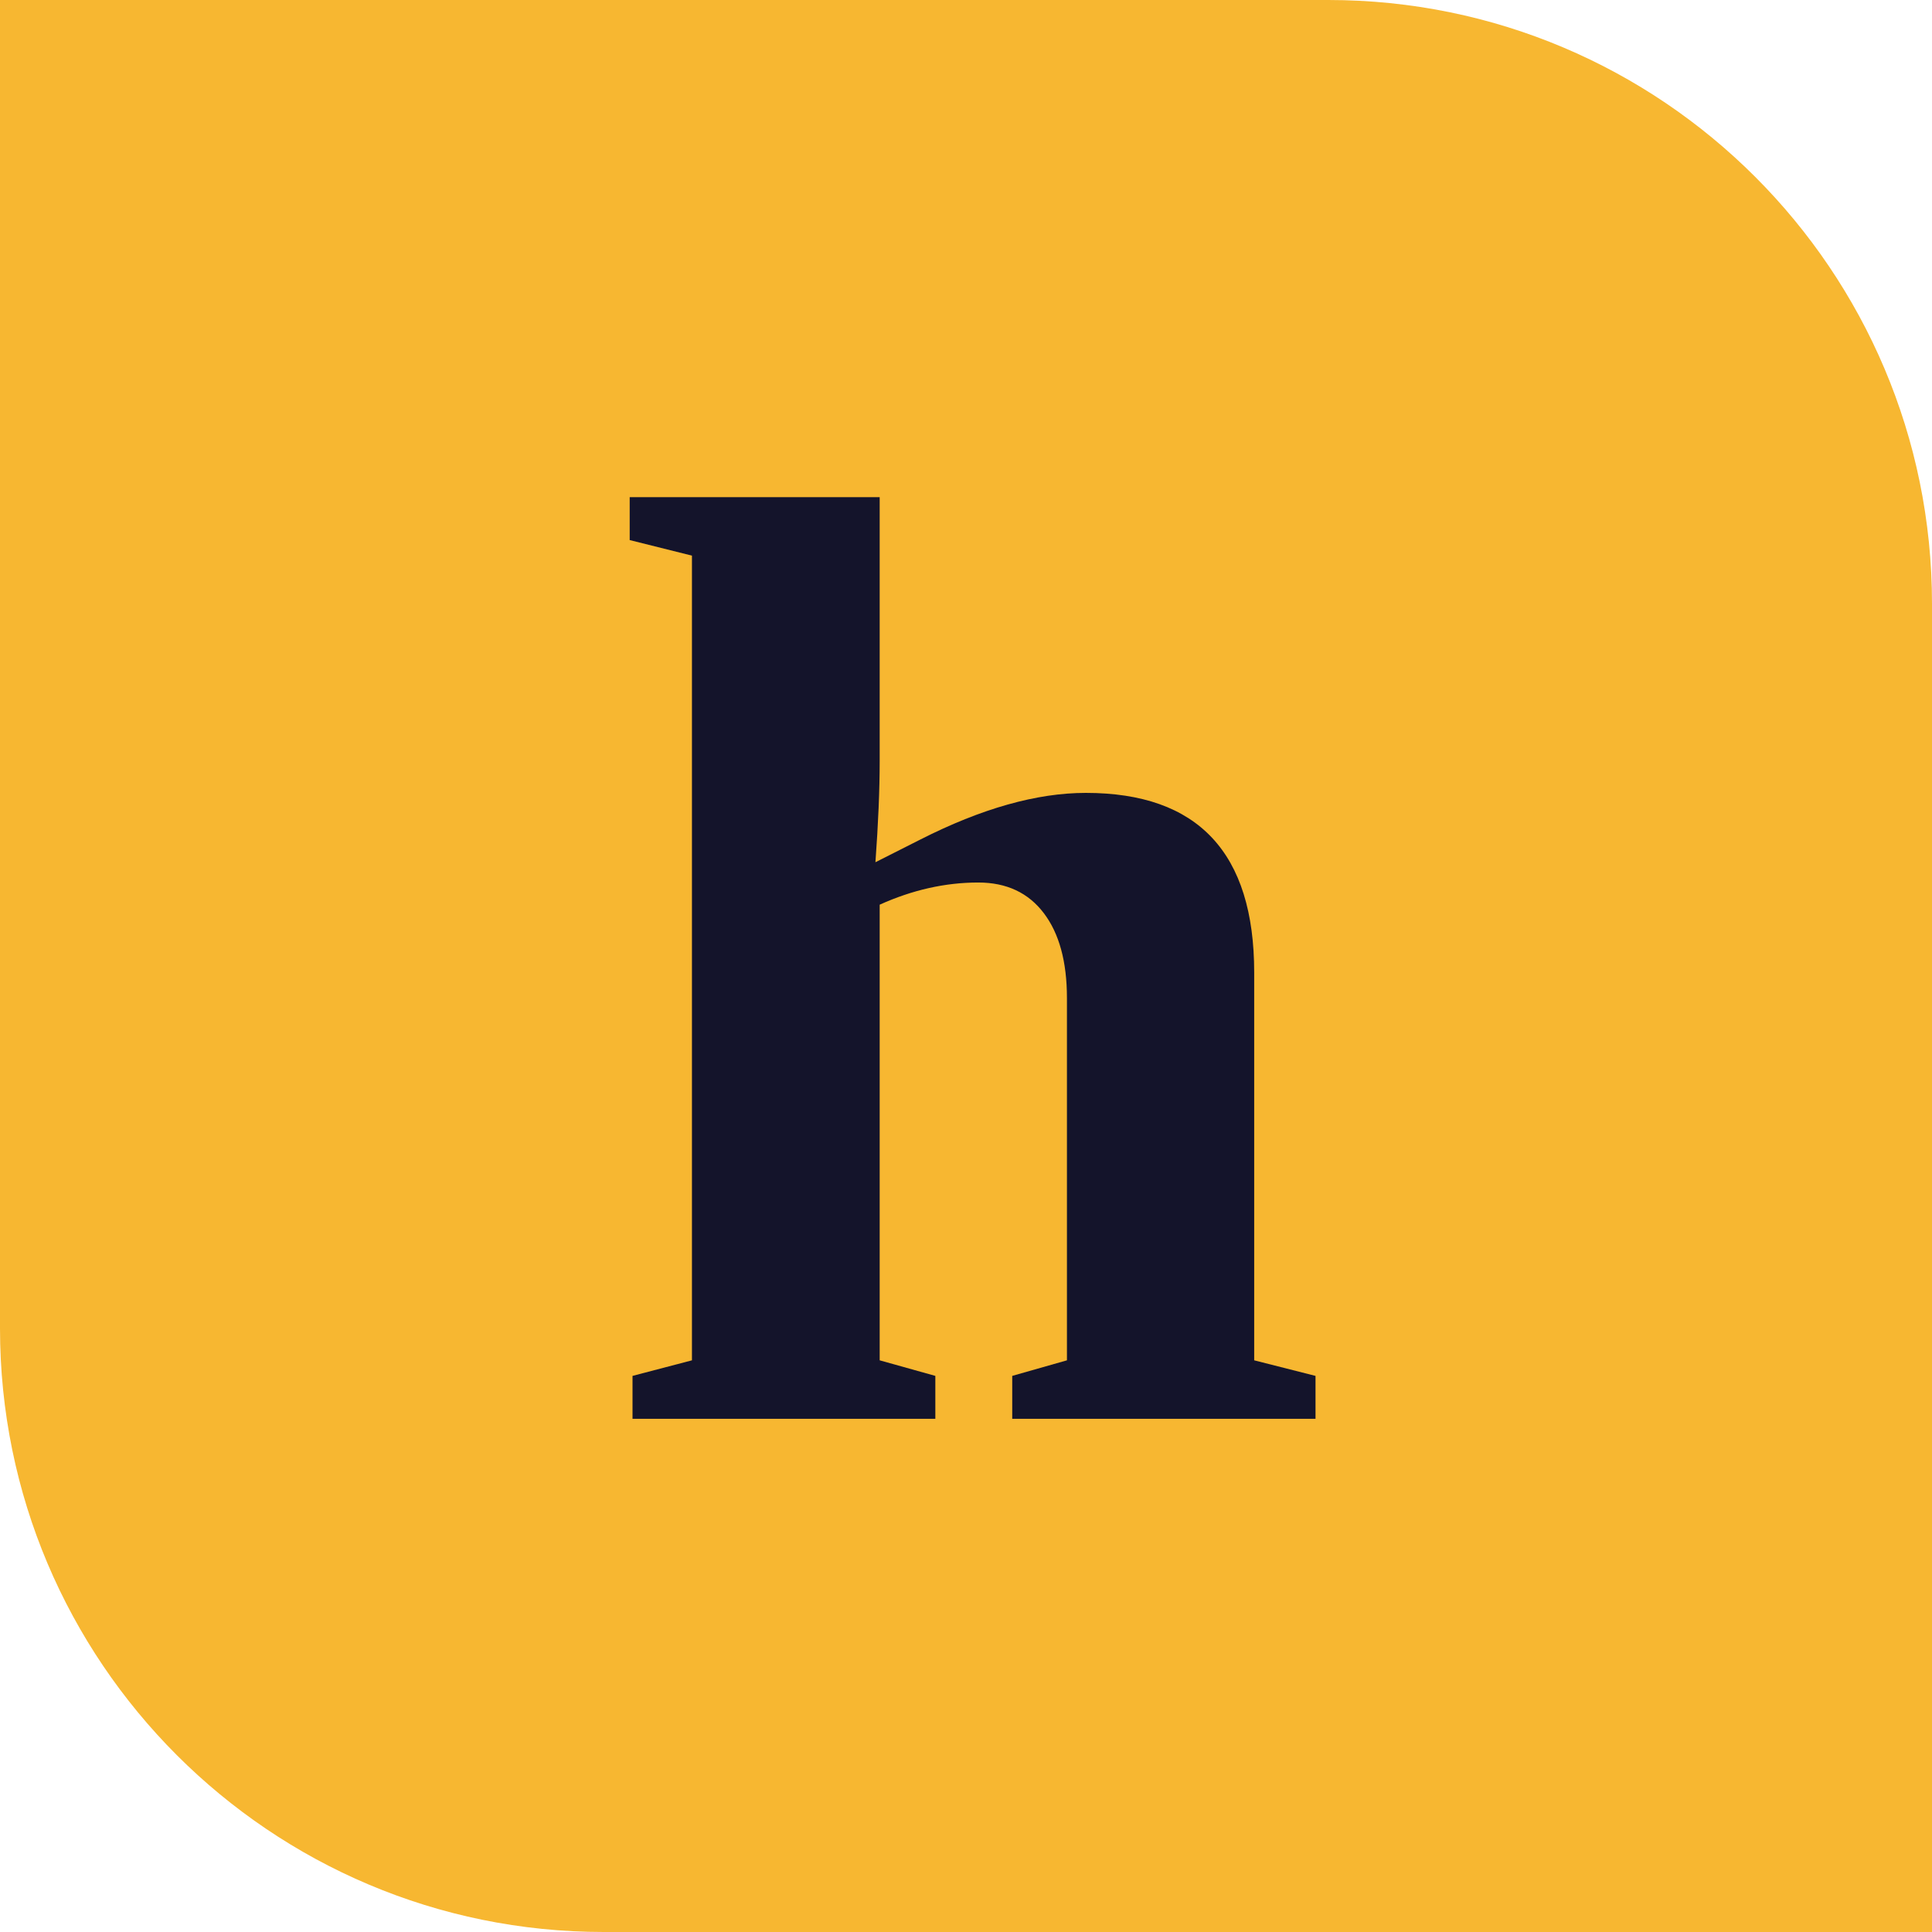
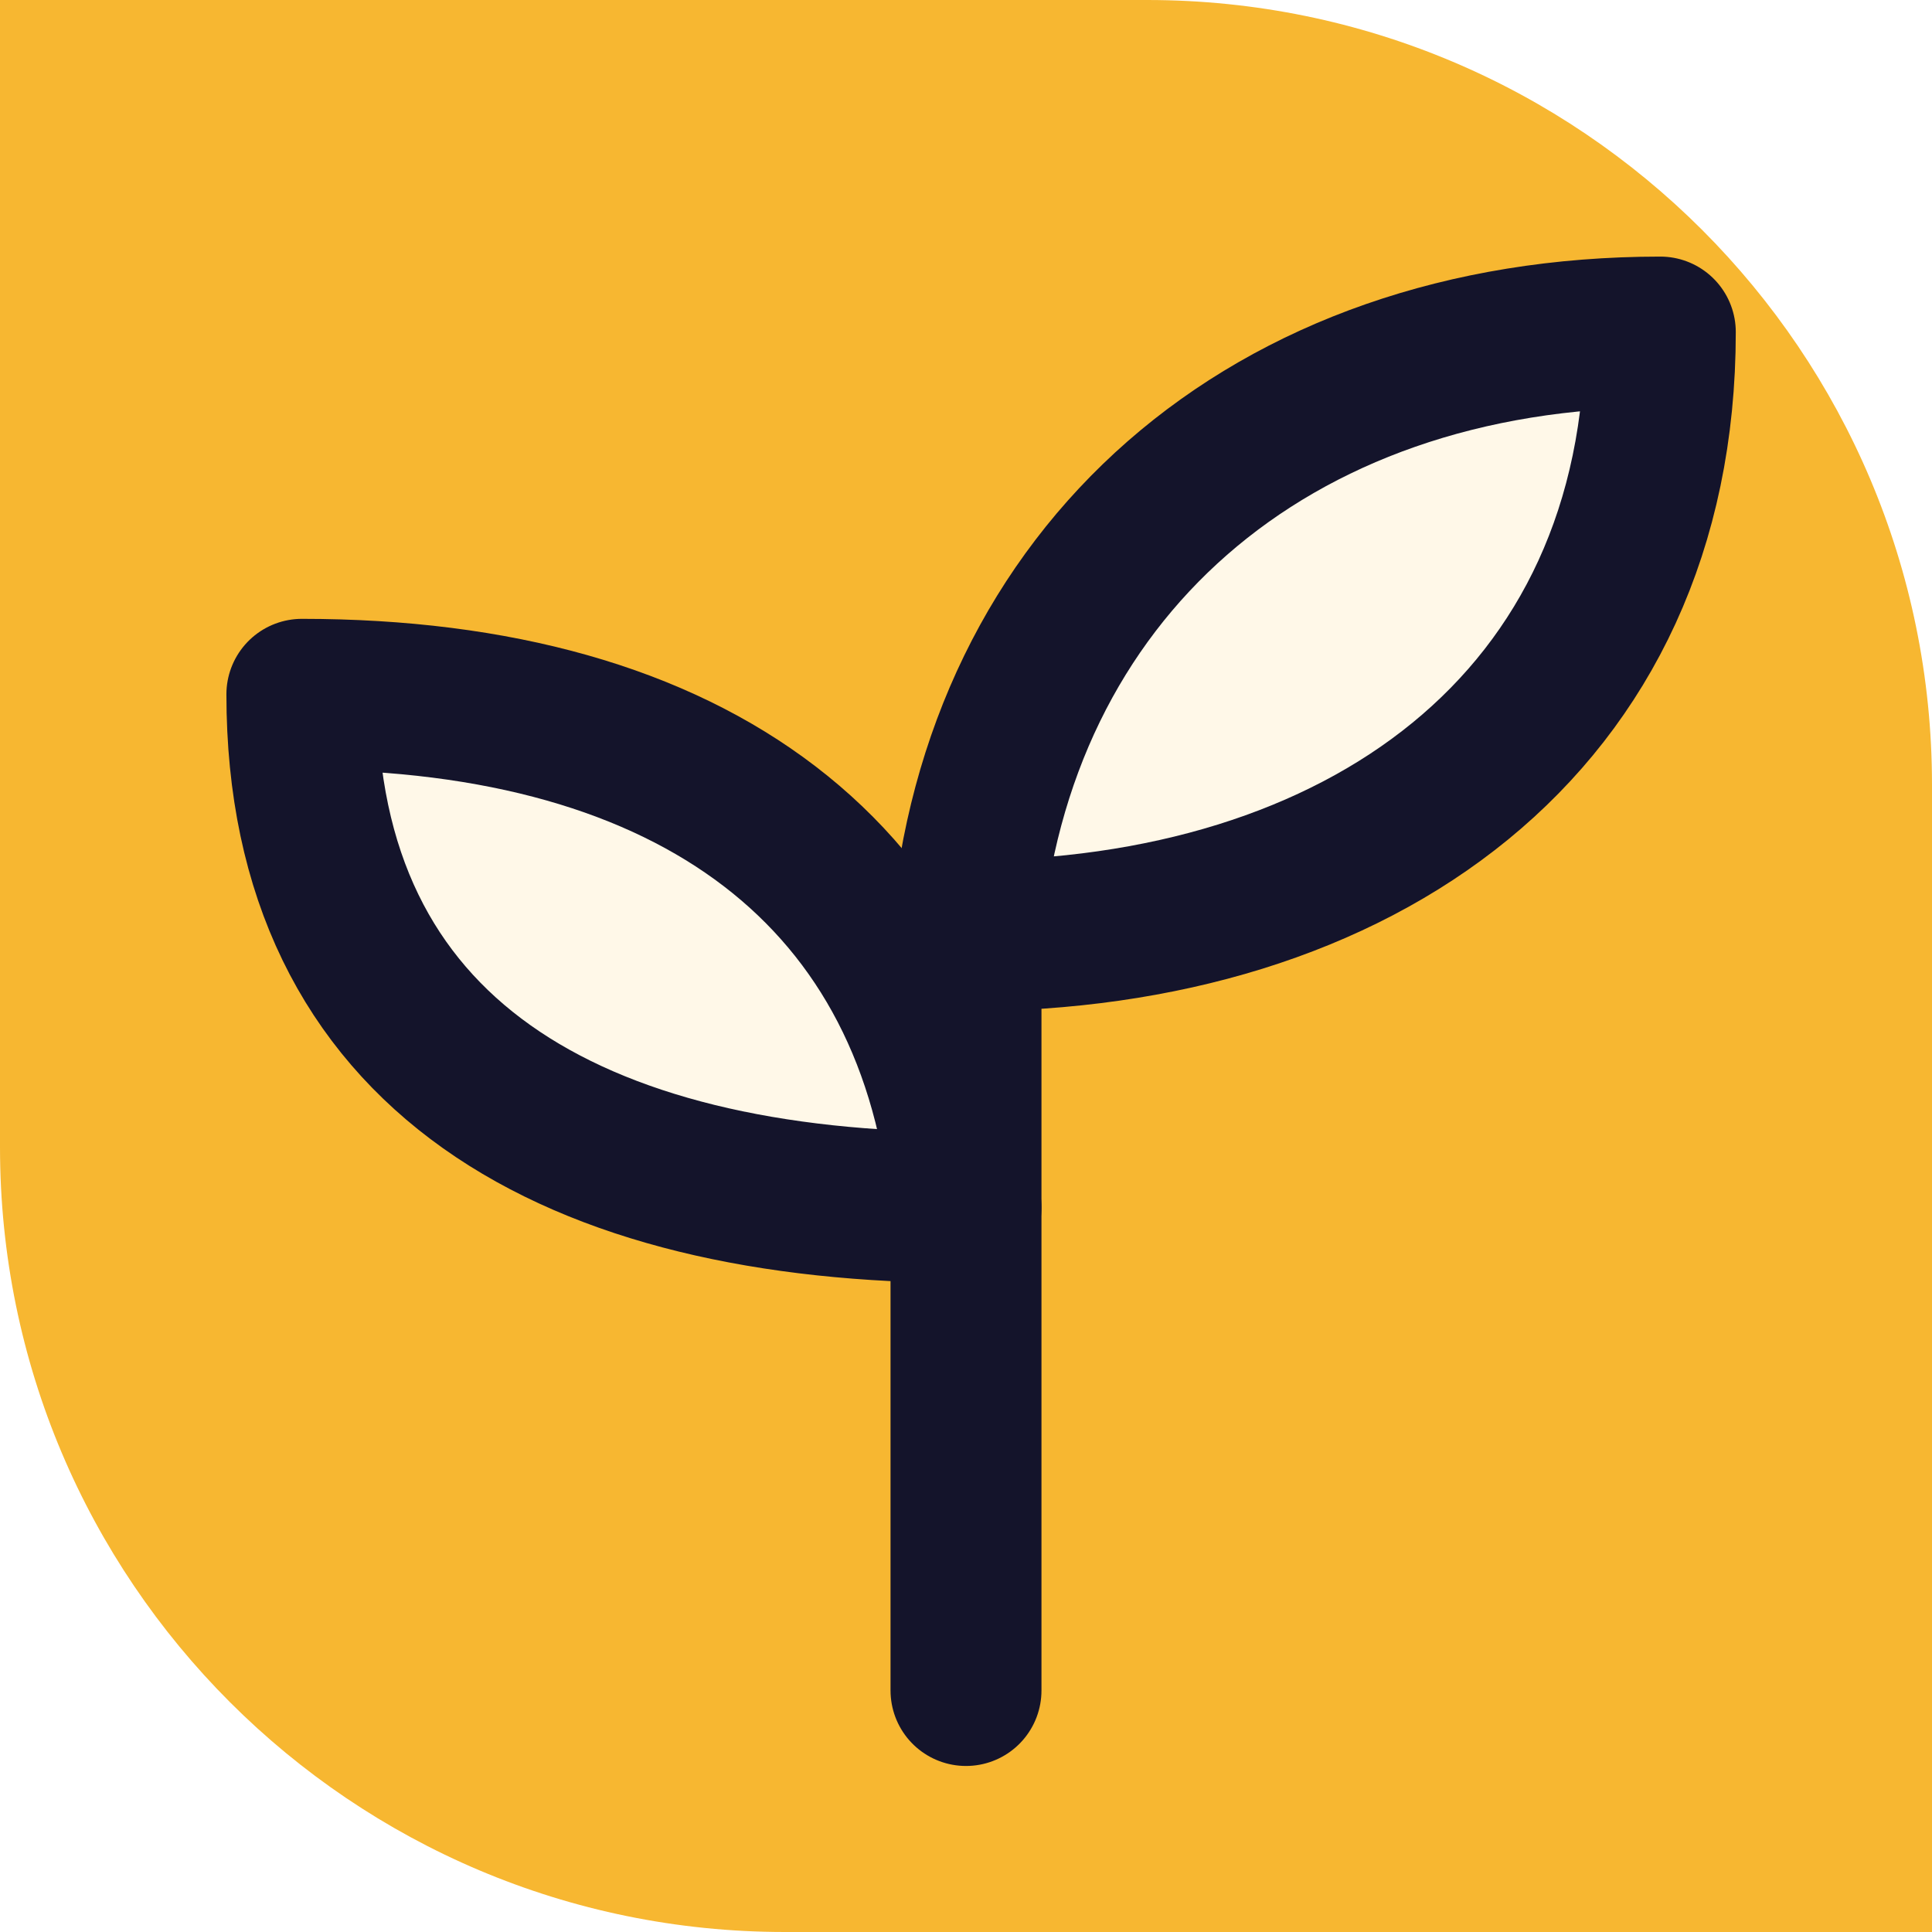
<svg xmlns="http://www.w3.org/2000/svg" viewBox="0 0 64 64">
-   <path d="M0 0H44A20 20 0 0 1 64 20V64H20A20 20 0 0 1 0 44Z" fill="#F7B731" />
-   <text x="32" y="47" text-anchor="middle" font-family="Georgia, 'Times New Roman', serif" font-weight="700" font-size="44" fill="#14142B">h</text>
+   <path d="M0 0H38A26 26 0 0 1 64 26V64H26A26 26 0 0 1 0 38Z" fill="#F7B731" />
+   <g fill="#FFF8E8" stroke="#14142B" stroke-width="5" stroke-linecap="round" stroke-linejoin="round">
+     <path d="M32 56V30" fill="none" />
+     <path d="M32 40C31 29 23 23 10 23C10 35 19 40 32 40Z" />
+     <path d="M32 31C33 19 42 11 55 11C55 24 45 31 32 31Z" />
+   </g>
</svg>
